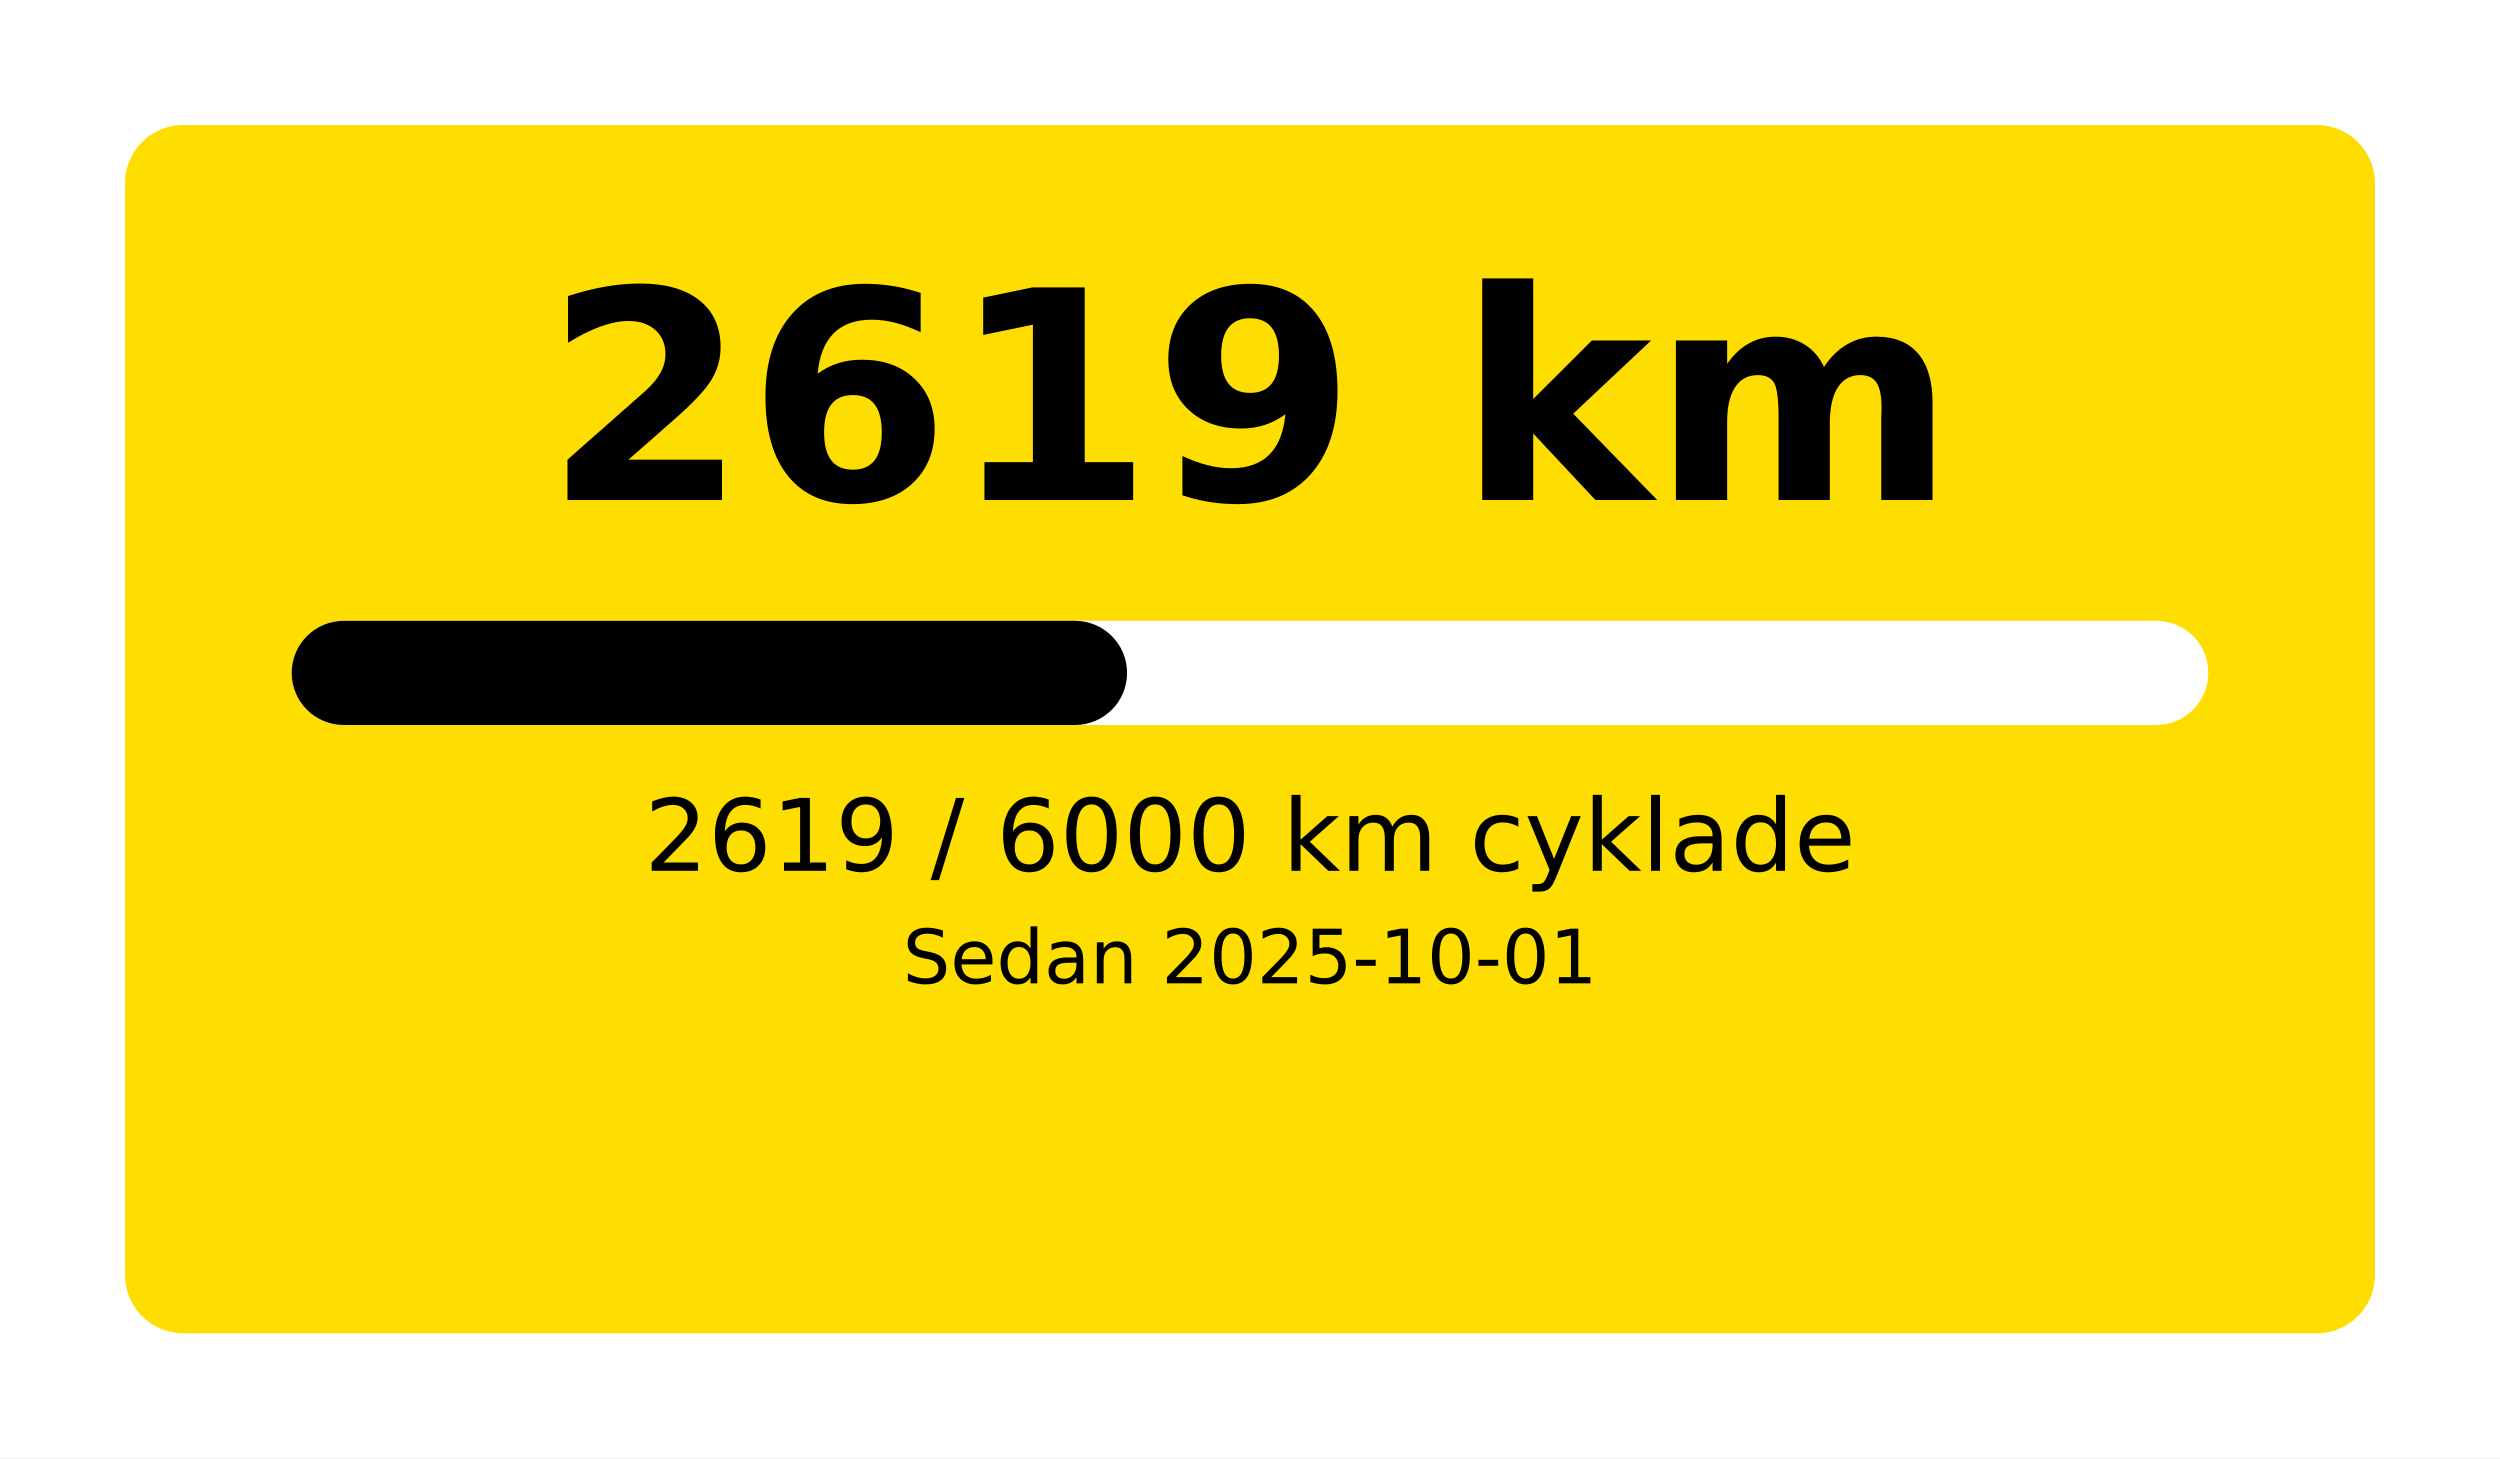
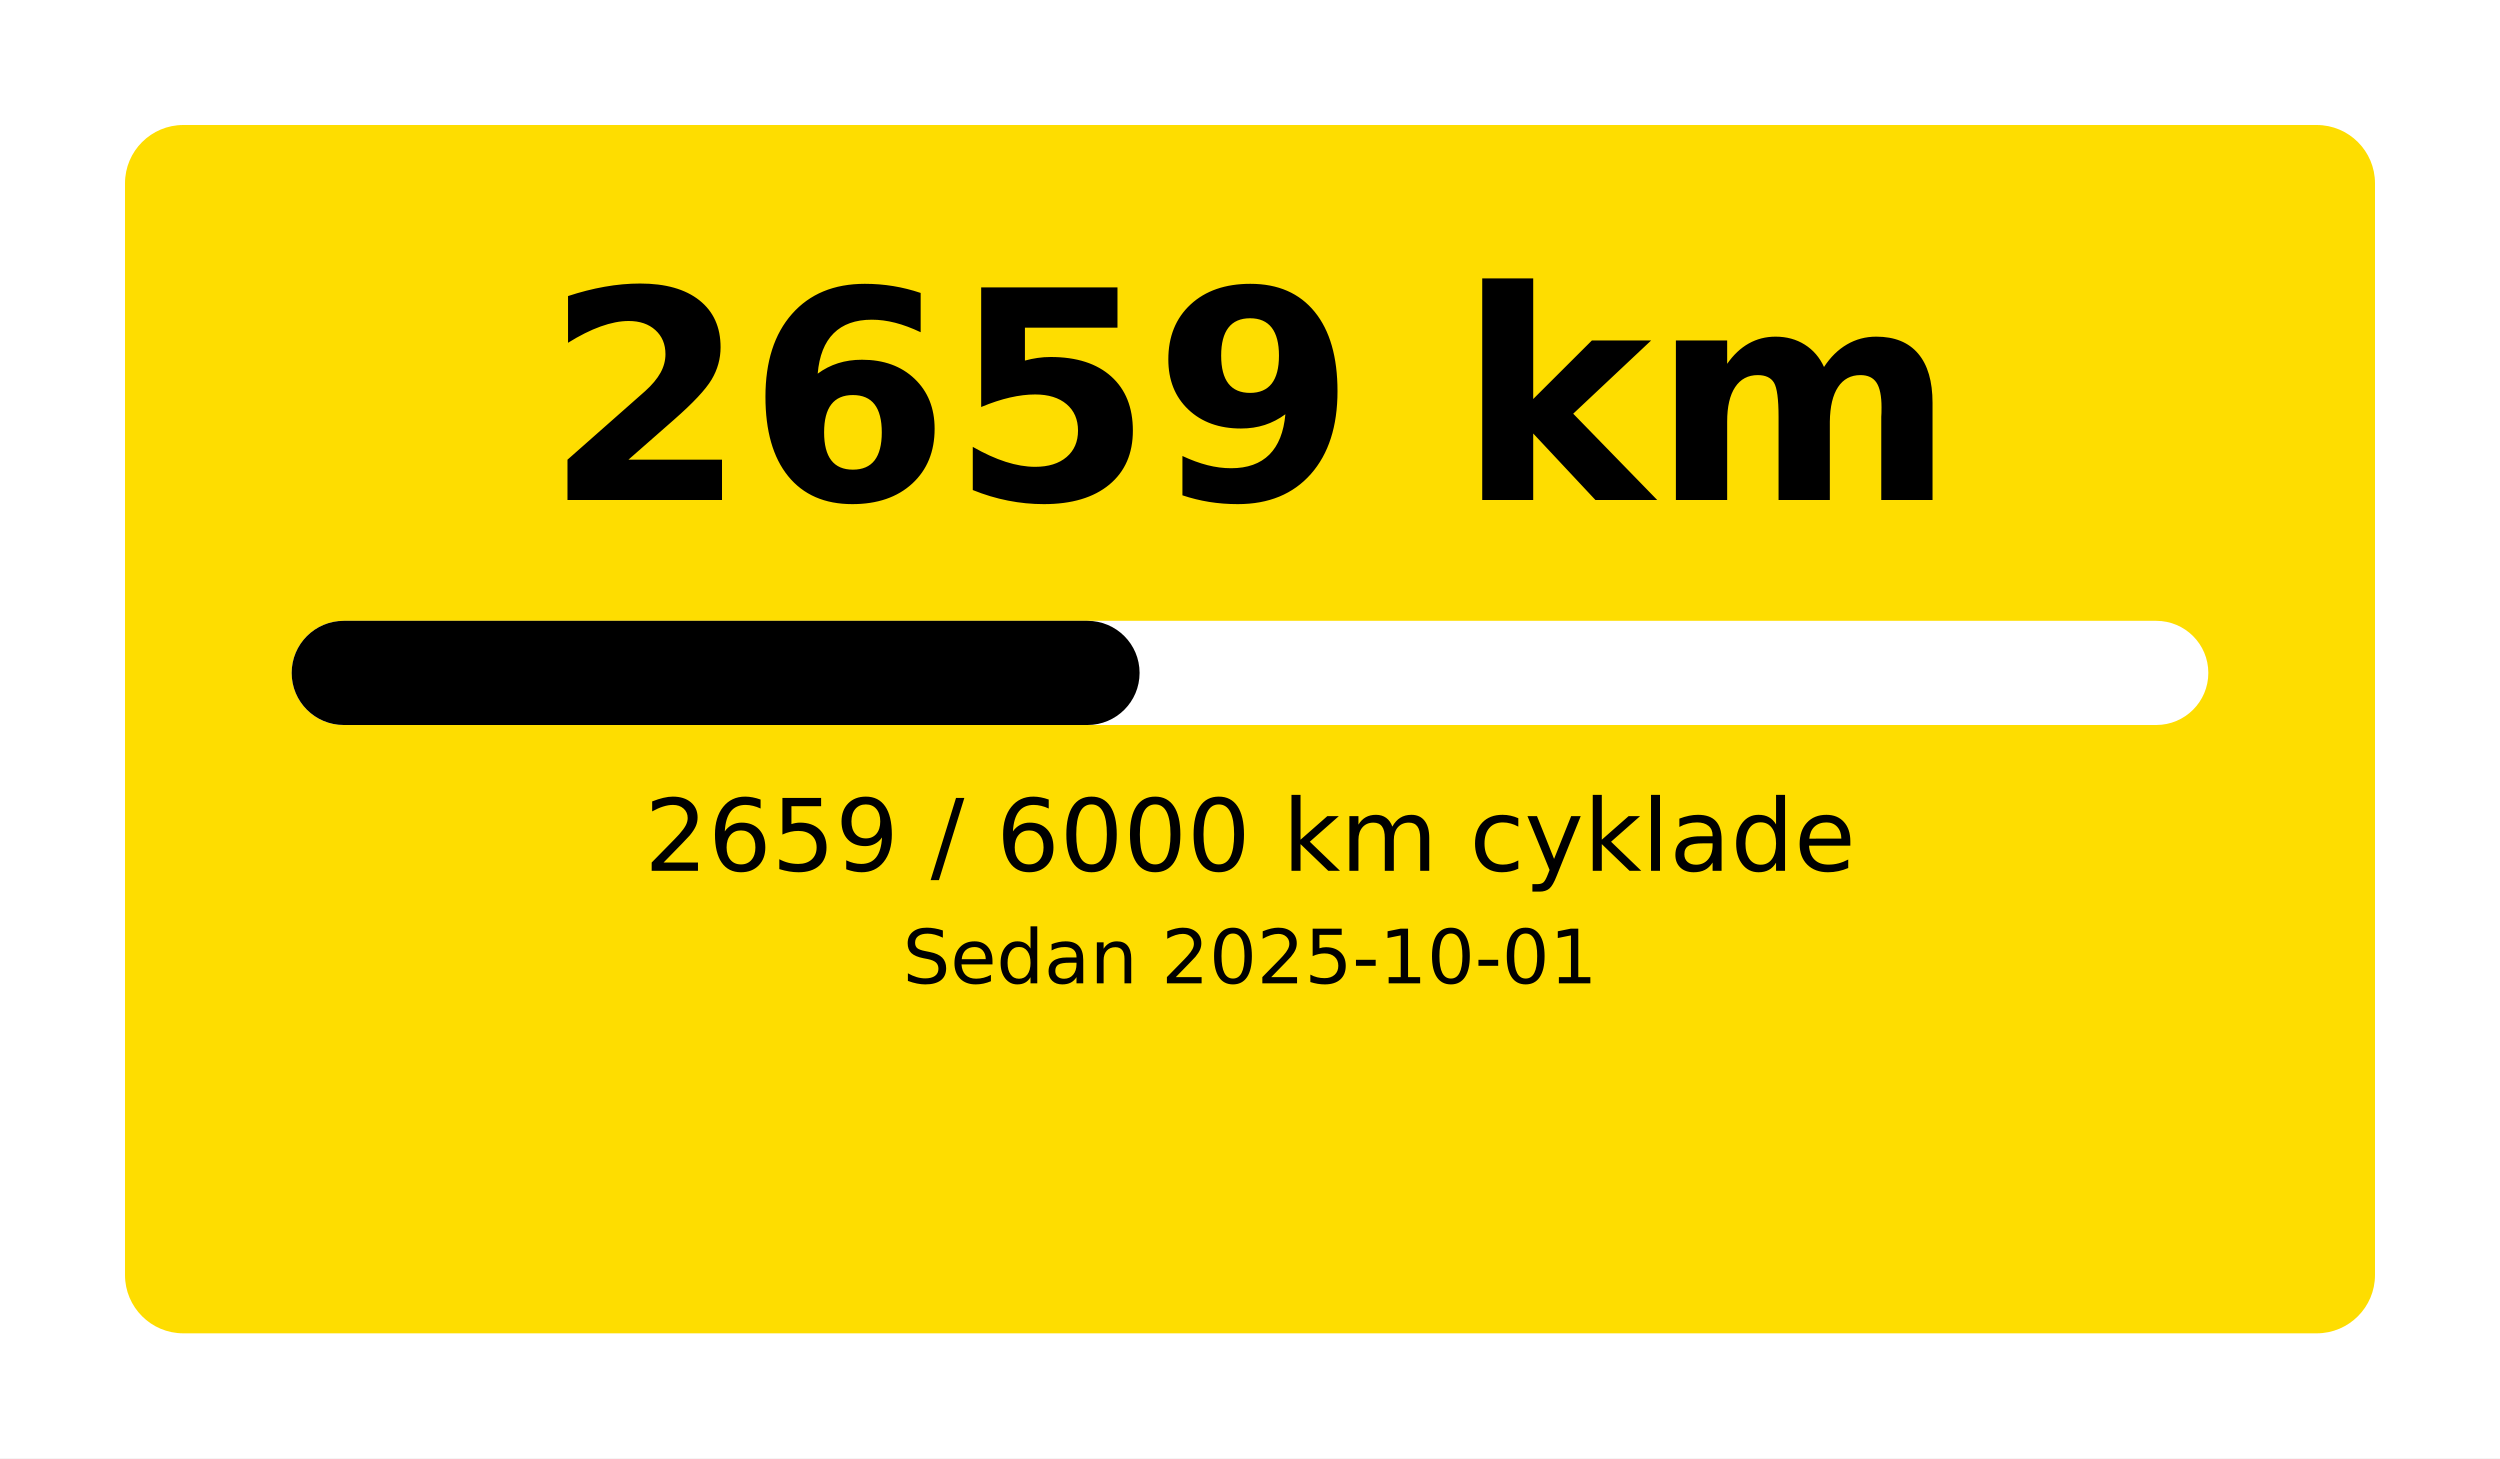
<svg xmlns="http://www.w3.org/2000/svg" width="1200" height="700" viewBox="0 0 1200 700">
  <rect x="0" y="0" width="1200" height="700" fill="#FFFFFF" />
  <rect x="60" y="60" rx="28" ry="28" width="1080" height="580" fill="#FEDD00" />
-   <text x="600.0" y="240" font-size="140" font-family="DejaVu Sans, Arial, sans-serif" font-weight="700" fill="#000000" text-anchor="middle">2619 km</text>
+   <text x="600.0" y="240" font-size="140" font-family="DejaVu Sans, Arial, sans-serif" font-weight="700" fill="#000000" text-anchor="middle">2659 km</text>
  <rect x="140" y="298" rx="25.0" ry="25.0" width="920" height="50" fill="#FFFFFF" />
-   <rect x="140" y="298" rx="25.0" ry="25.0" width="401" height="50" fill="#000000" />
-   <text x="600.0" y="418" font-size="48" font-family="DejaVu Sans, Arial, sans-serif" fill="#000000" text-anchor="middle">2619 / 6000 km cyklade</text>
+   <rect x="140" y="298" rx="25.0" ry="25.0" width="407" height="50" fill="#000000" />
+   <text x="600.0" y="418" font-size="48" font-family="DejaVu Sans, Arial, sans-serif" fill="#000000" text-anchor="middle">2659 / 6000 km cyklade</text>
  <text x="600.0" y="472" font-size="36" font-family="DejaVu Sans, Arial, sans-serif" fill="#000000" text-anchor="middle">Sedan 2025-10-01</text>
</svg>
